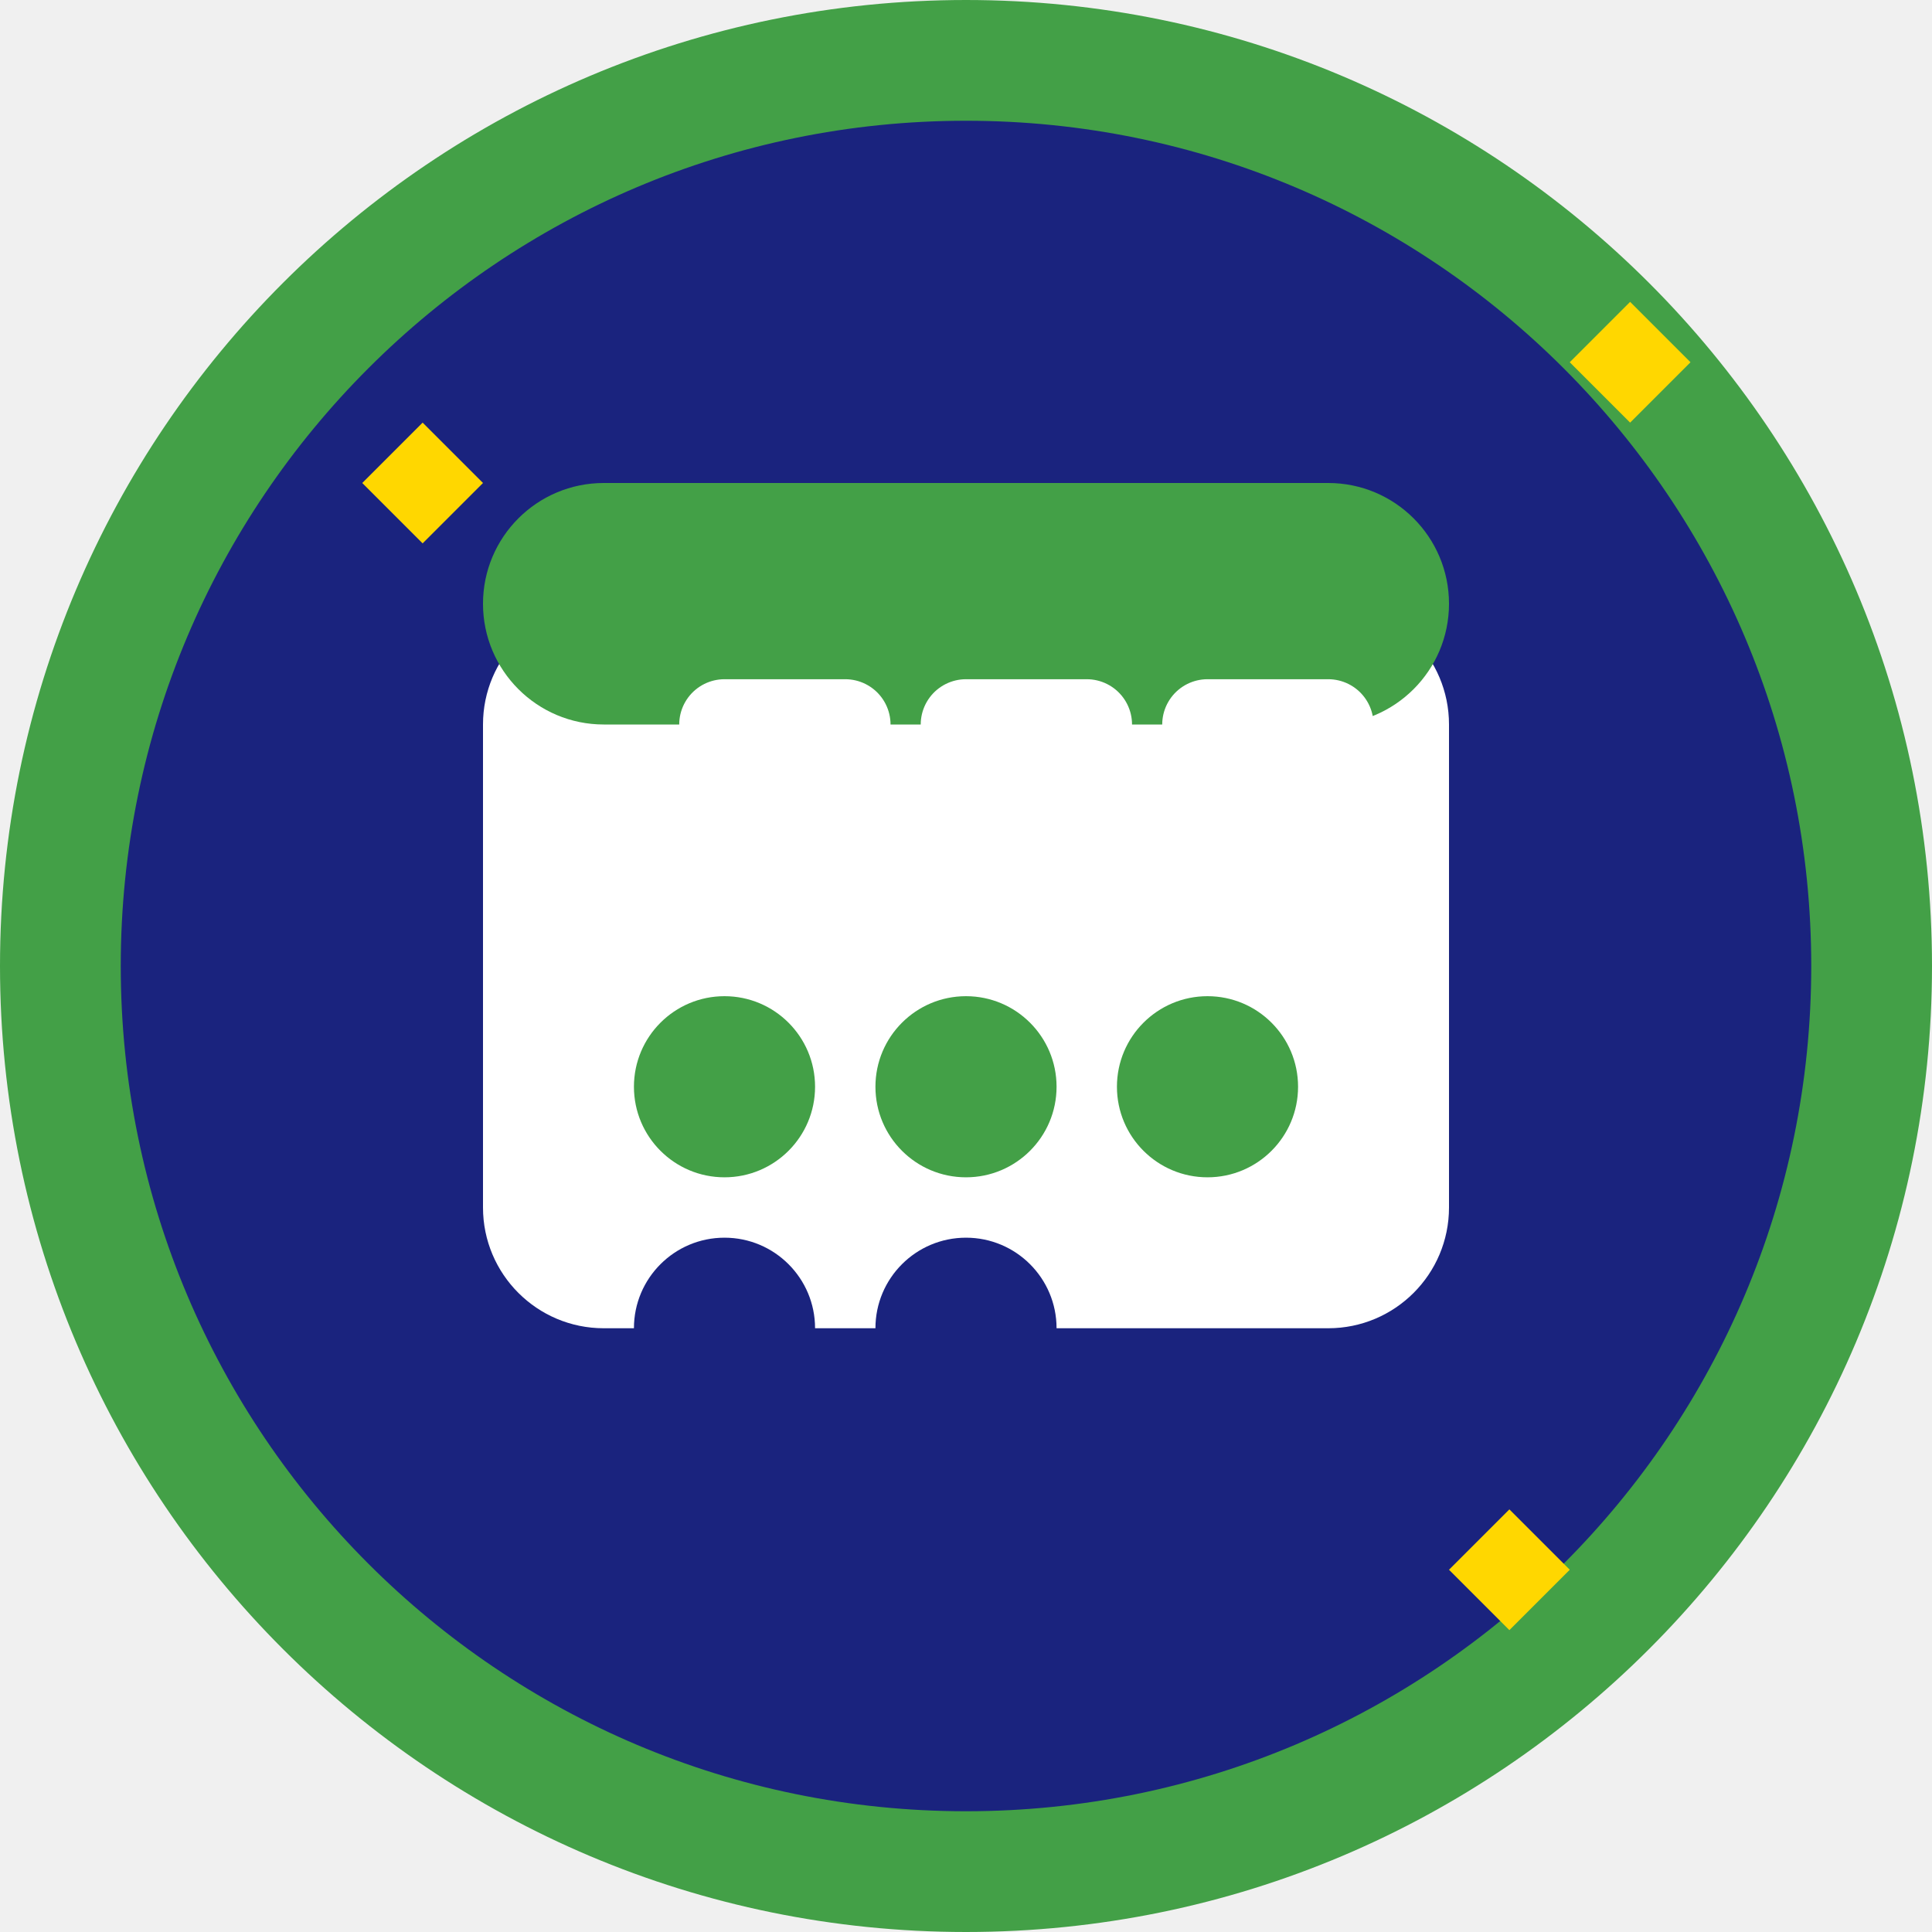
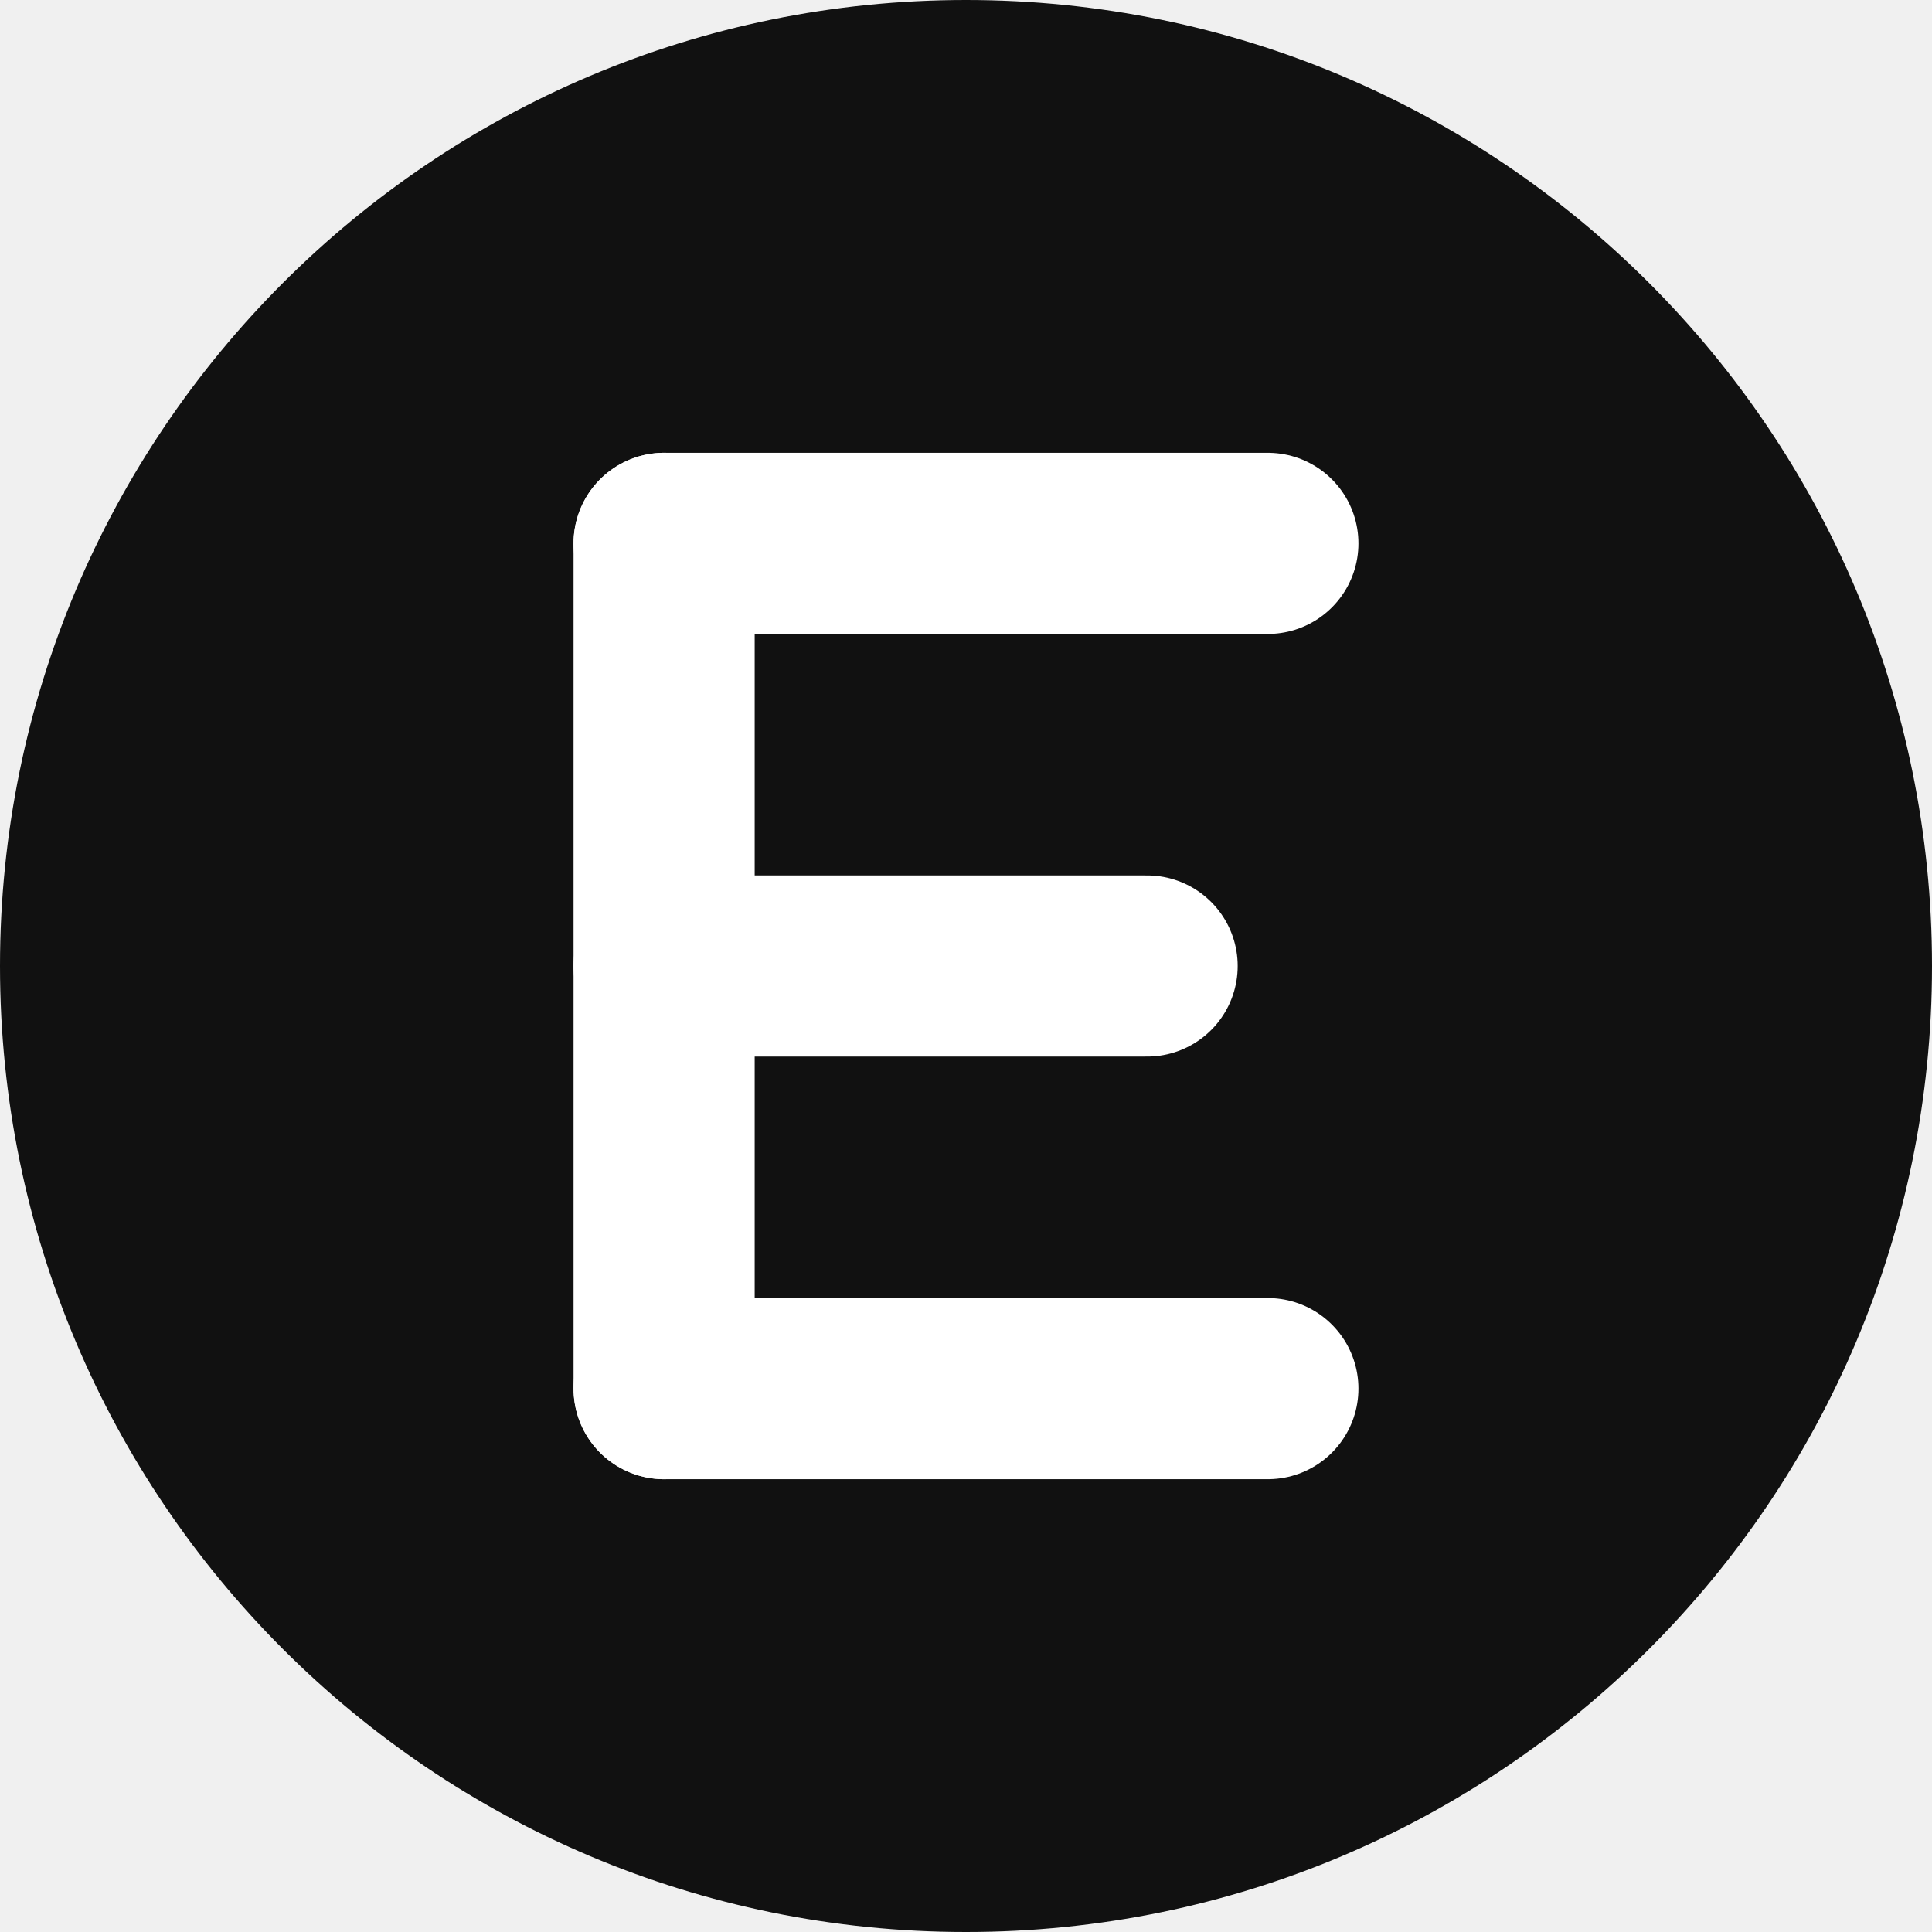
- <svg xmlns="http://www.w3.org/2000/svg" width="32" height="32" viewBox="0 0 32 32" fill="none">
-   <circle cx="16" cy="16" r="15" fill="#1a237e" stroke="#43a047" stroke-width="2" />
-   <rect x="8" y="10" width="16" height="12" rx="2" fill="white" />
-   <rect x="8" y="8" width="16" height="4" rx="2" fill="#43a047" />
-   <line x1="12" y1="12" x2="14" y2="12" stroke="white" stroke-width="1.5" stroke-linecap="round" />
-   <line x1="16" y1="12" x2="18" y2="12" stroke="white" stroke-width="1.5" stroke-linecap="round" />
-   <line x1="20" y1="12" x2="22" y2="12" stroke="white" stroke-width="1.5" stroke-linecap="round" />
-   <circle cx="12" cy="18" r="1.5" fill="#43a047" />
-   <circle cx="16" cy="18" r="1.5" fill="#43a047" />
-   <circle cx="20" cy="18" r="1.5" fill="#43a047" />
-   <circle cx="12" cy="22" r="1.5" fill="#1a237e" />
-   <circle cx="16" cy="22" r="1.5" fill="#1a237e" />
-   <path d="M6 8l1-1 1 1-1 1-1-1z" fill="#ffd700" />
-   <path d="M26 6l1-1 1 1-1 1-1-1z" fill="#ffd700" />
-   <path d="M24 26l1-1 1 1-1 1-1-1z" fill="#ffd700" />
+ <svg xmlns="http://www.w3.org/2000/svg" width="64" height="64" viewBox="0 0 64 64" fill="none">
+   <circle cx="32" cy="32" r="32" fill="#111" />
+   <g stroke="#fff" stroke-width="6" stroke-linecap="round" stroke-linejoin="round">
+     <path d="M22 18h20" />
+     <path d="M22 32h16" />
+     <path d="M22 46h20" />
+     <path d="M22 18v28" />
+   </g>
</svg>
